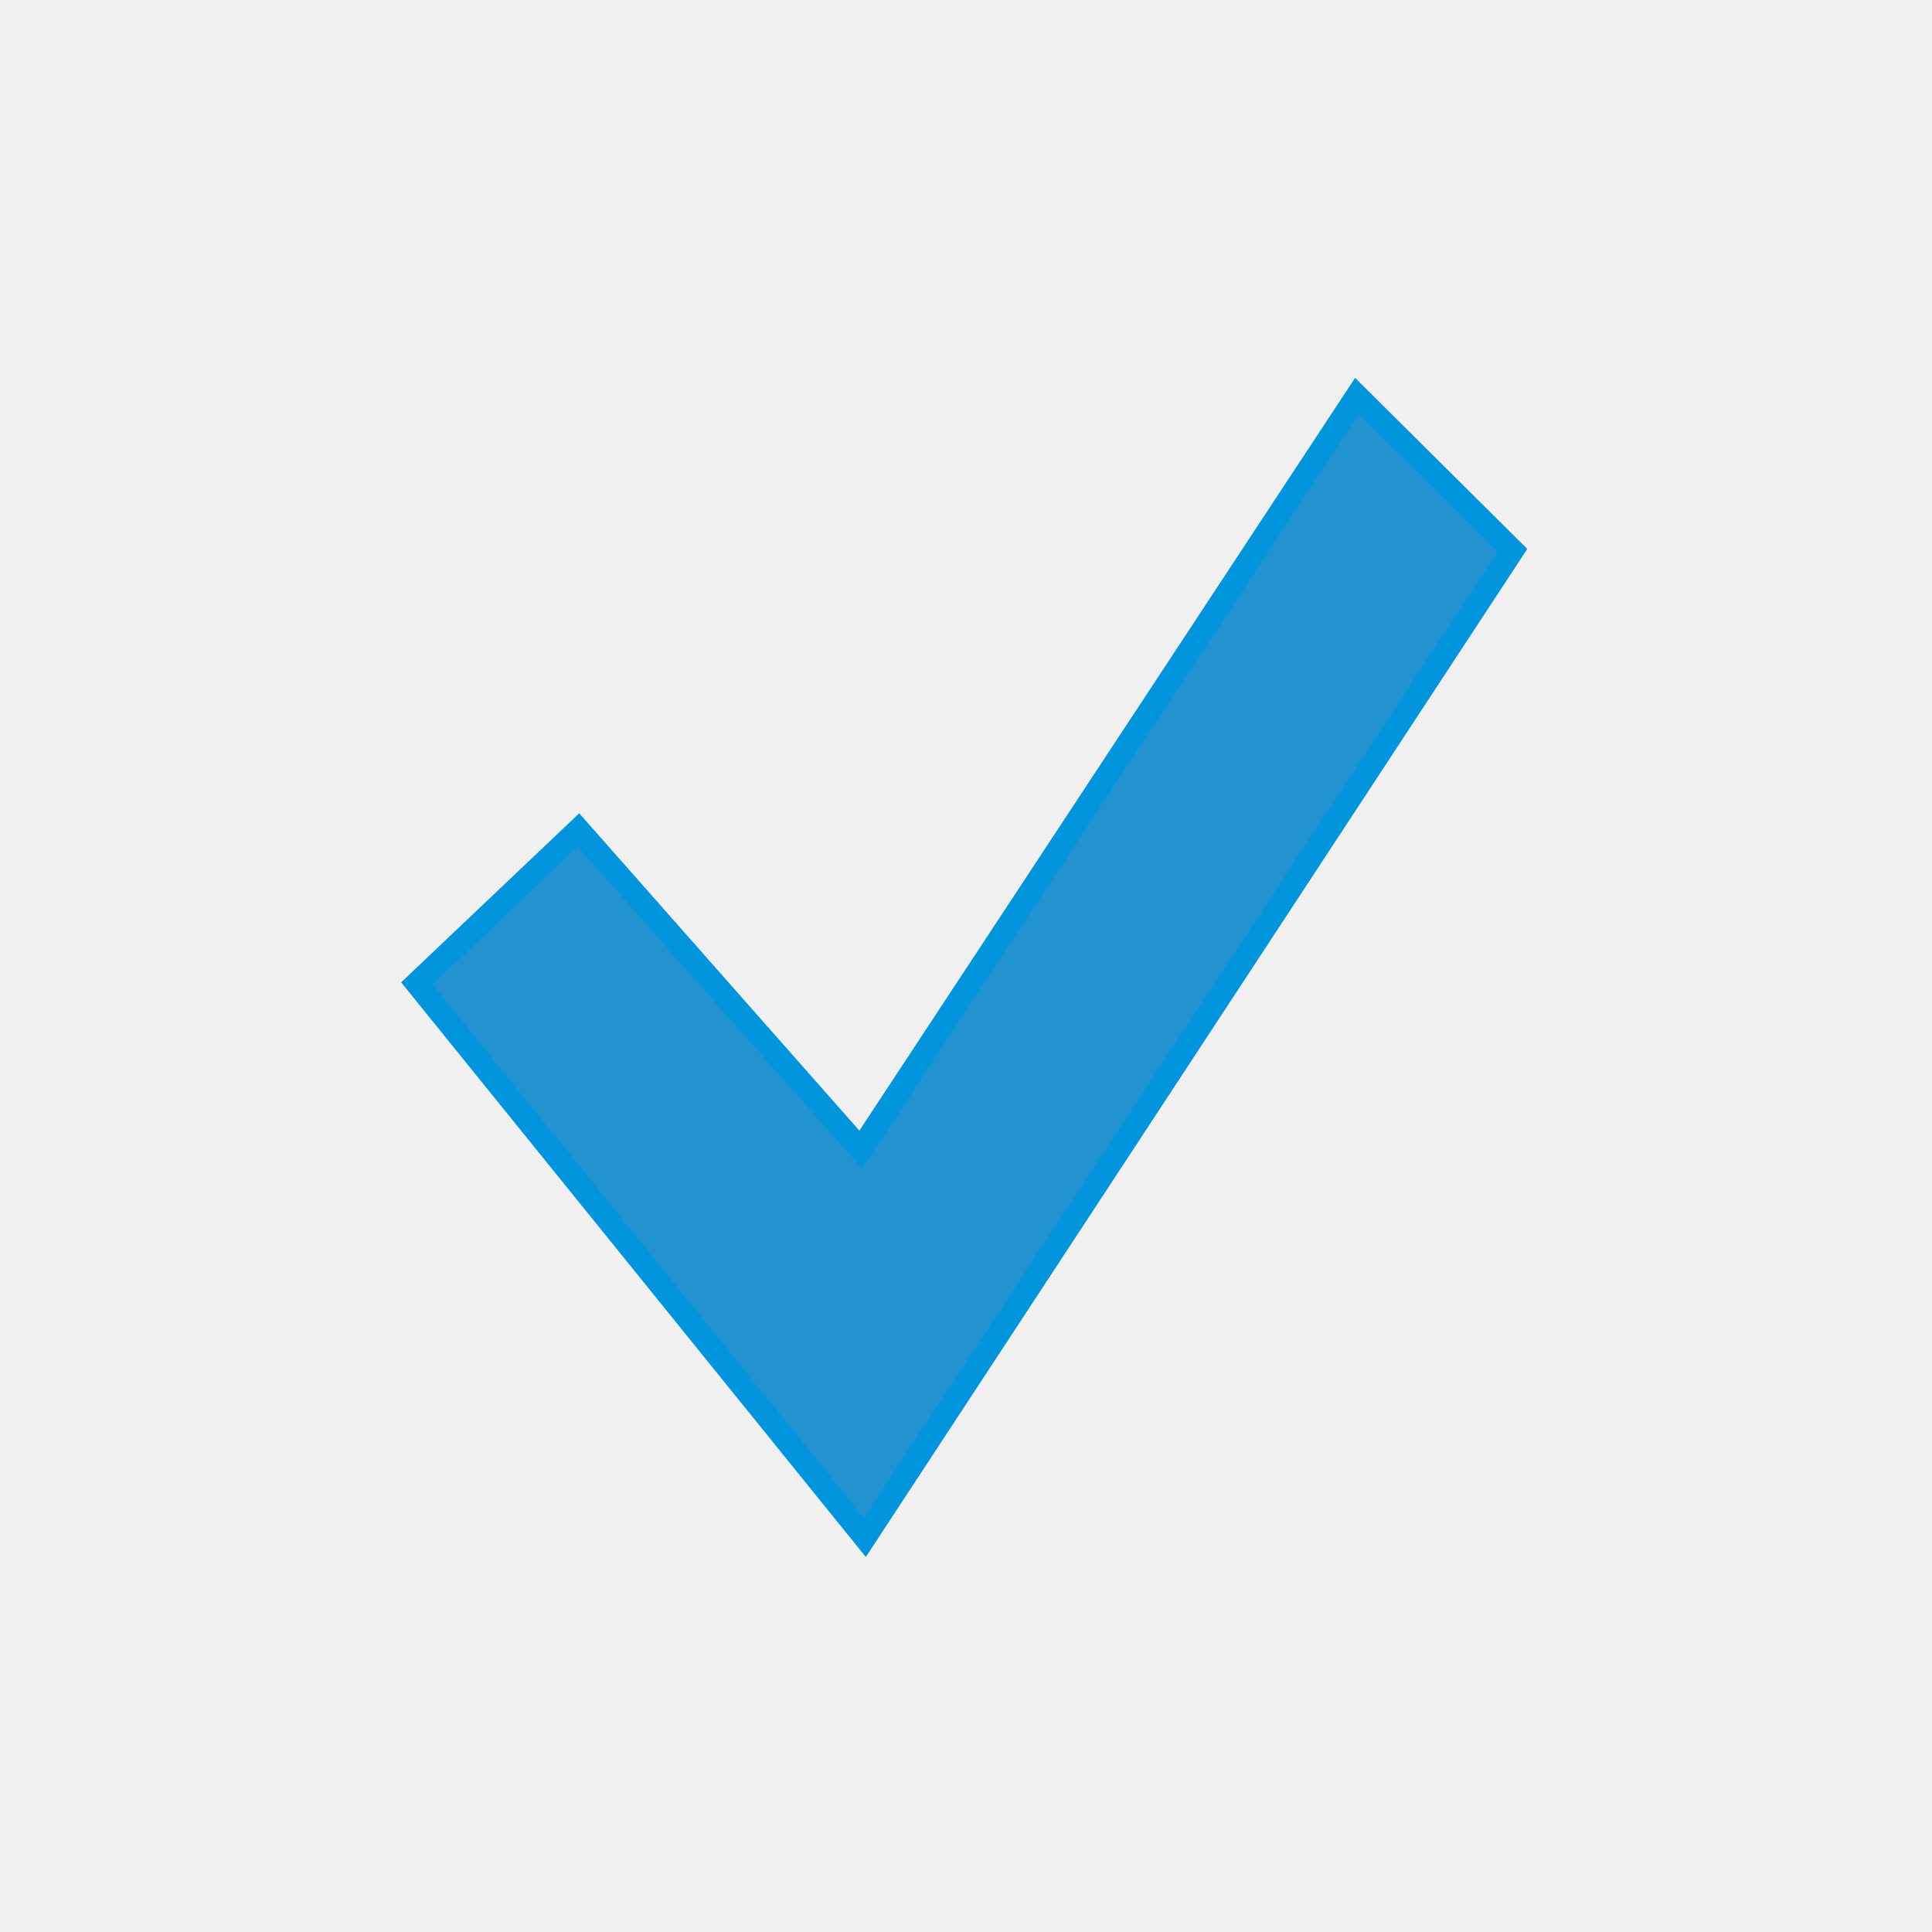
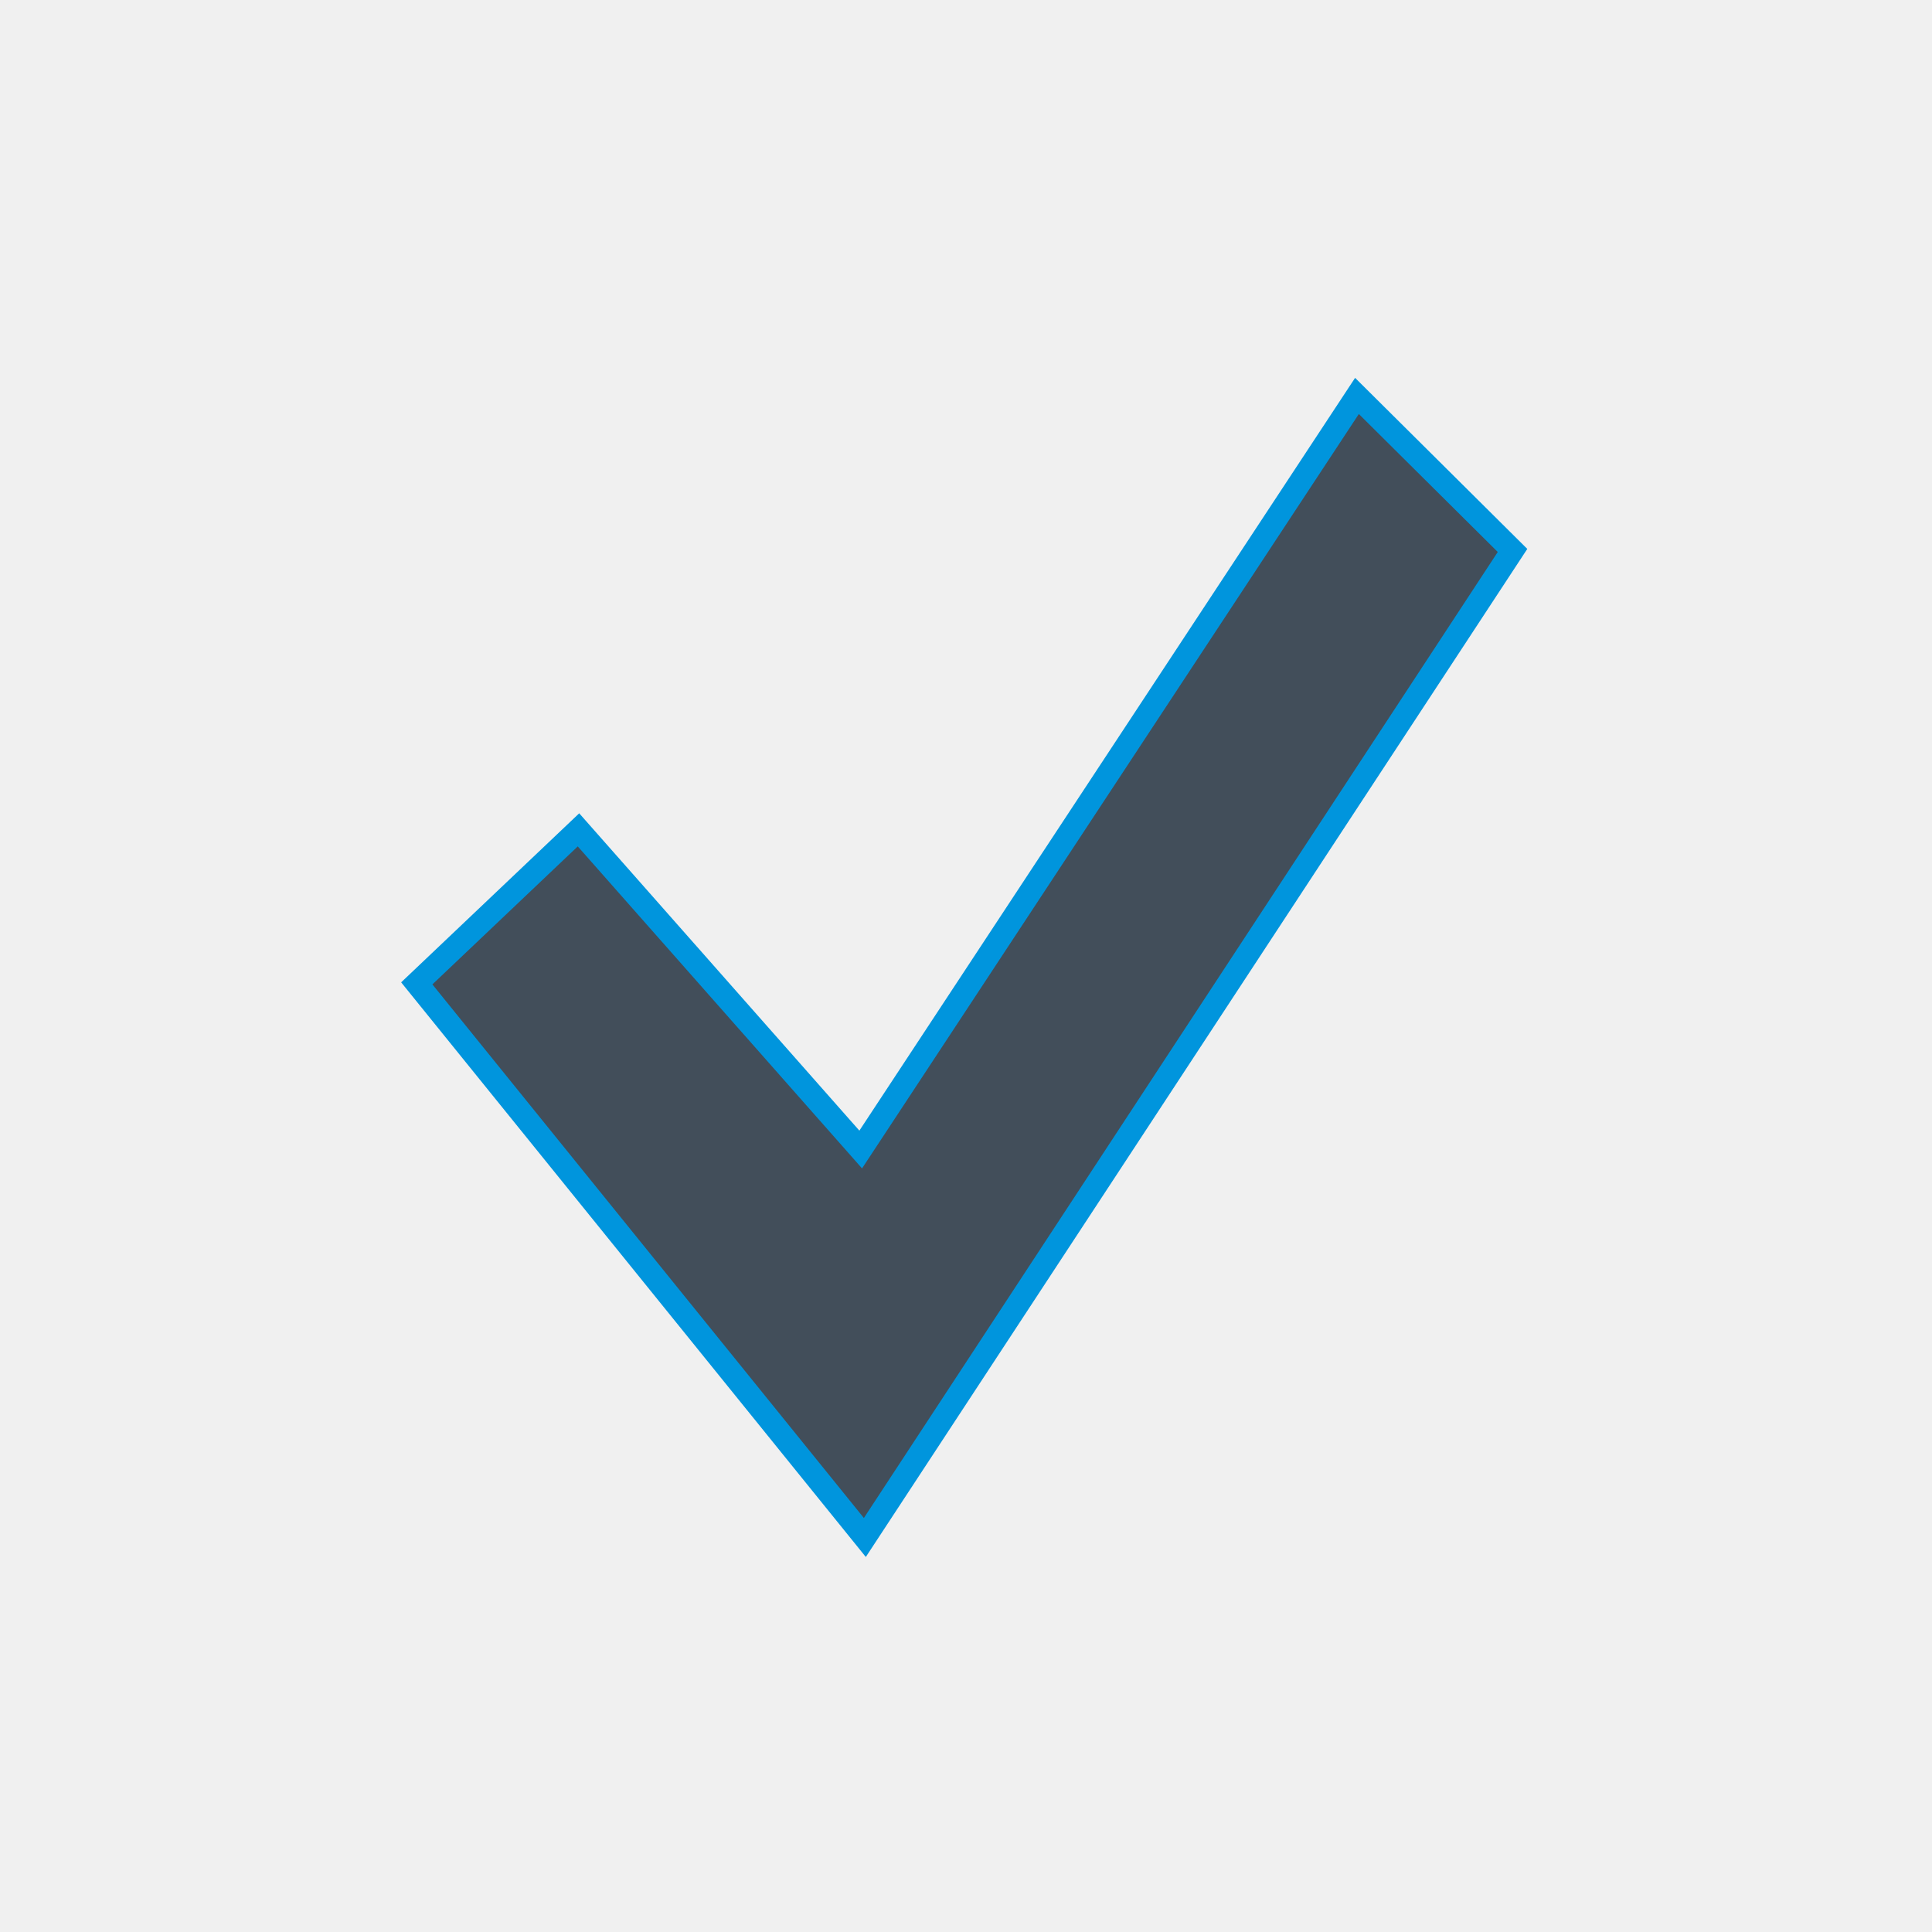
<svg xmlns="http://www.w3.org/2000/svg" xmlns:xlink="http://www.w3.org/1999/xlink" x="0" y="0" width="21" height="21" viewBox="0 0 21 21">
  <style>
    use:not(:target) {
      display: none;
    }
    use {
-       fill: #2292d0;
+       fill: #424e5a;
    }
    use[id$="-inverted"] {
      fill: #fff;
      stroke: #0095dd;
      stroke-width: 0.5;
    }
    use[id$="-native"] {
      fill: -moz-dialogText;
    }
  </style>
  <defs style="display: none;">
    <path id="check-shape" d="M 9.39,16.5 16.28,6 14.77,4.5 9.37,12.7 6.28,9.2 4.7,10.7 z" />
  </defs>
  <use id="check" xlink:href="#check-shape" />
  <use id="check-inverted" xlink:href="#check-shape" />
  <use id="check-native" xlink:href="#check-shape" />
</svg>
